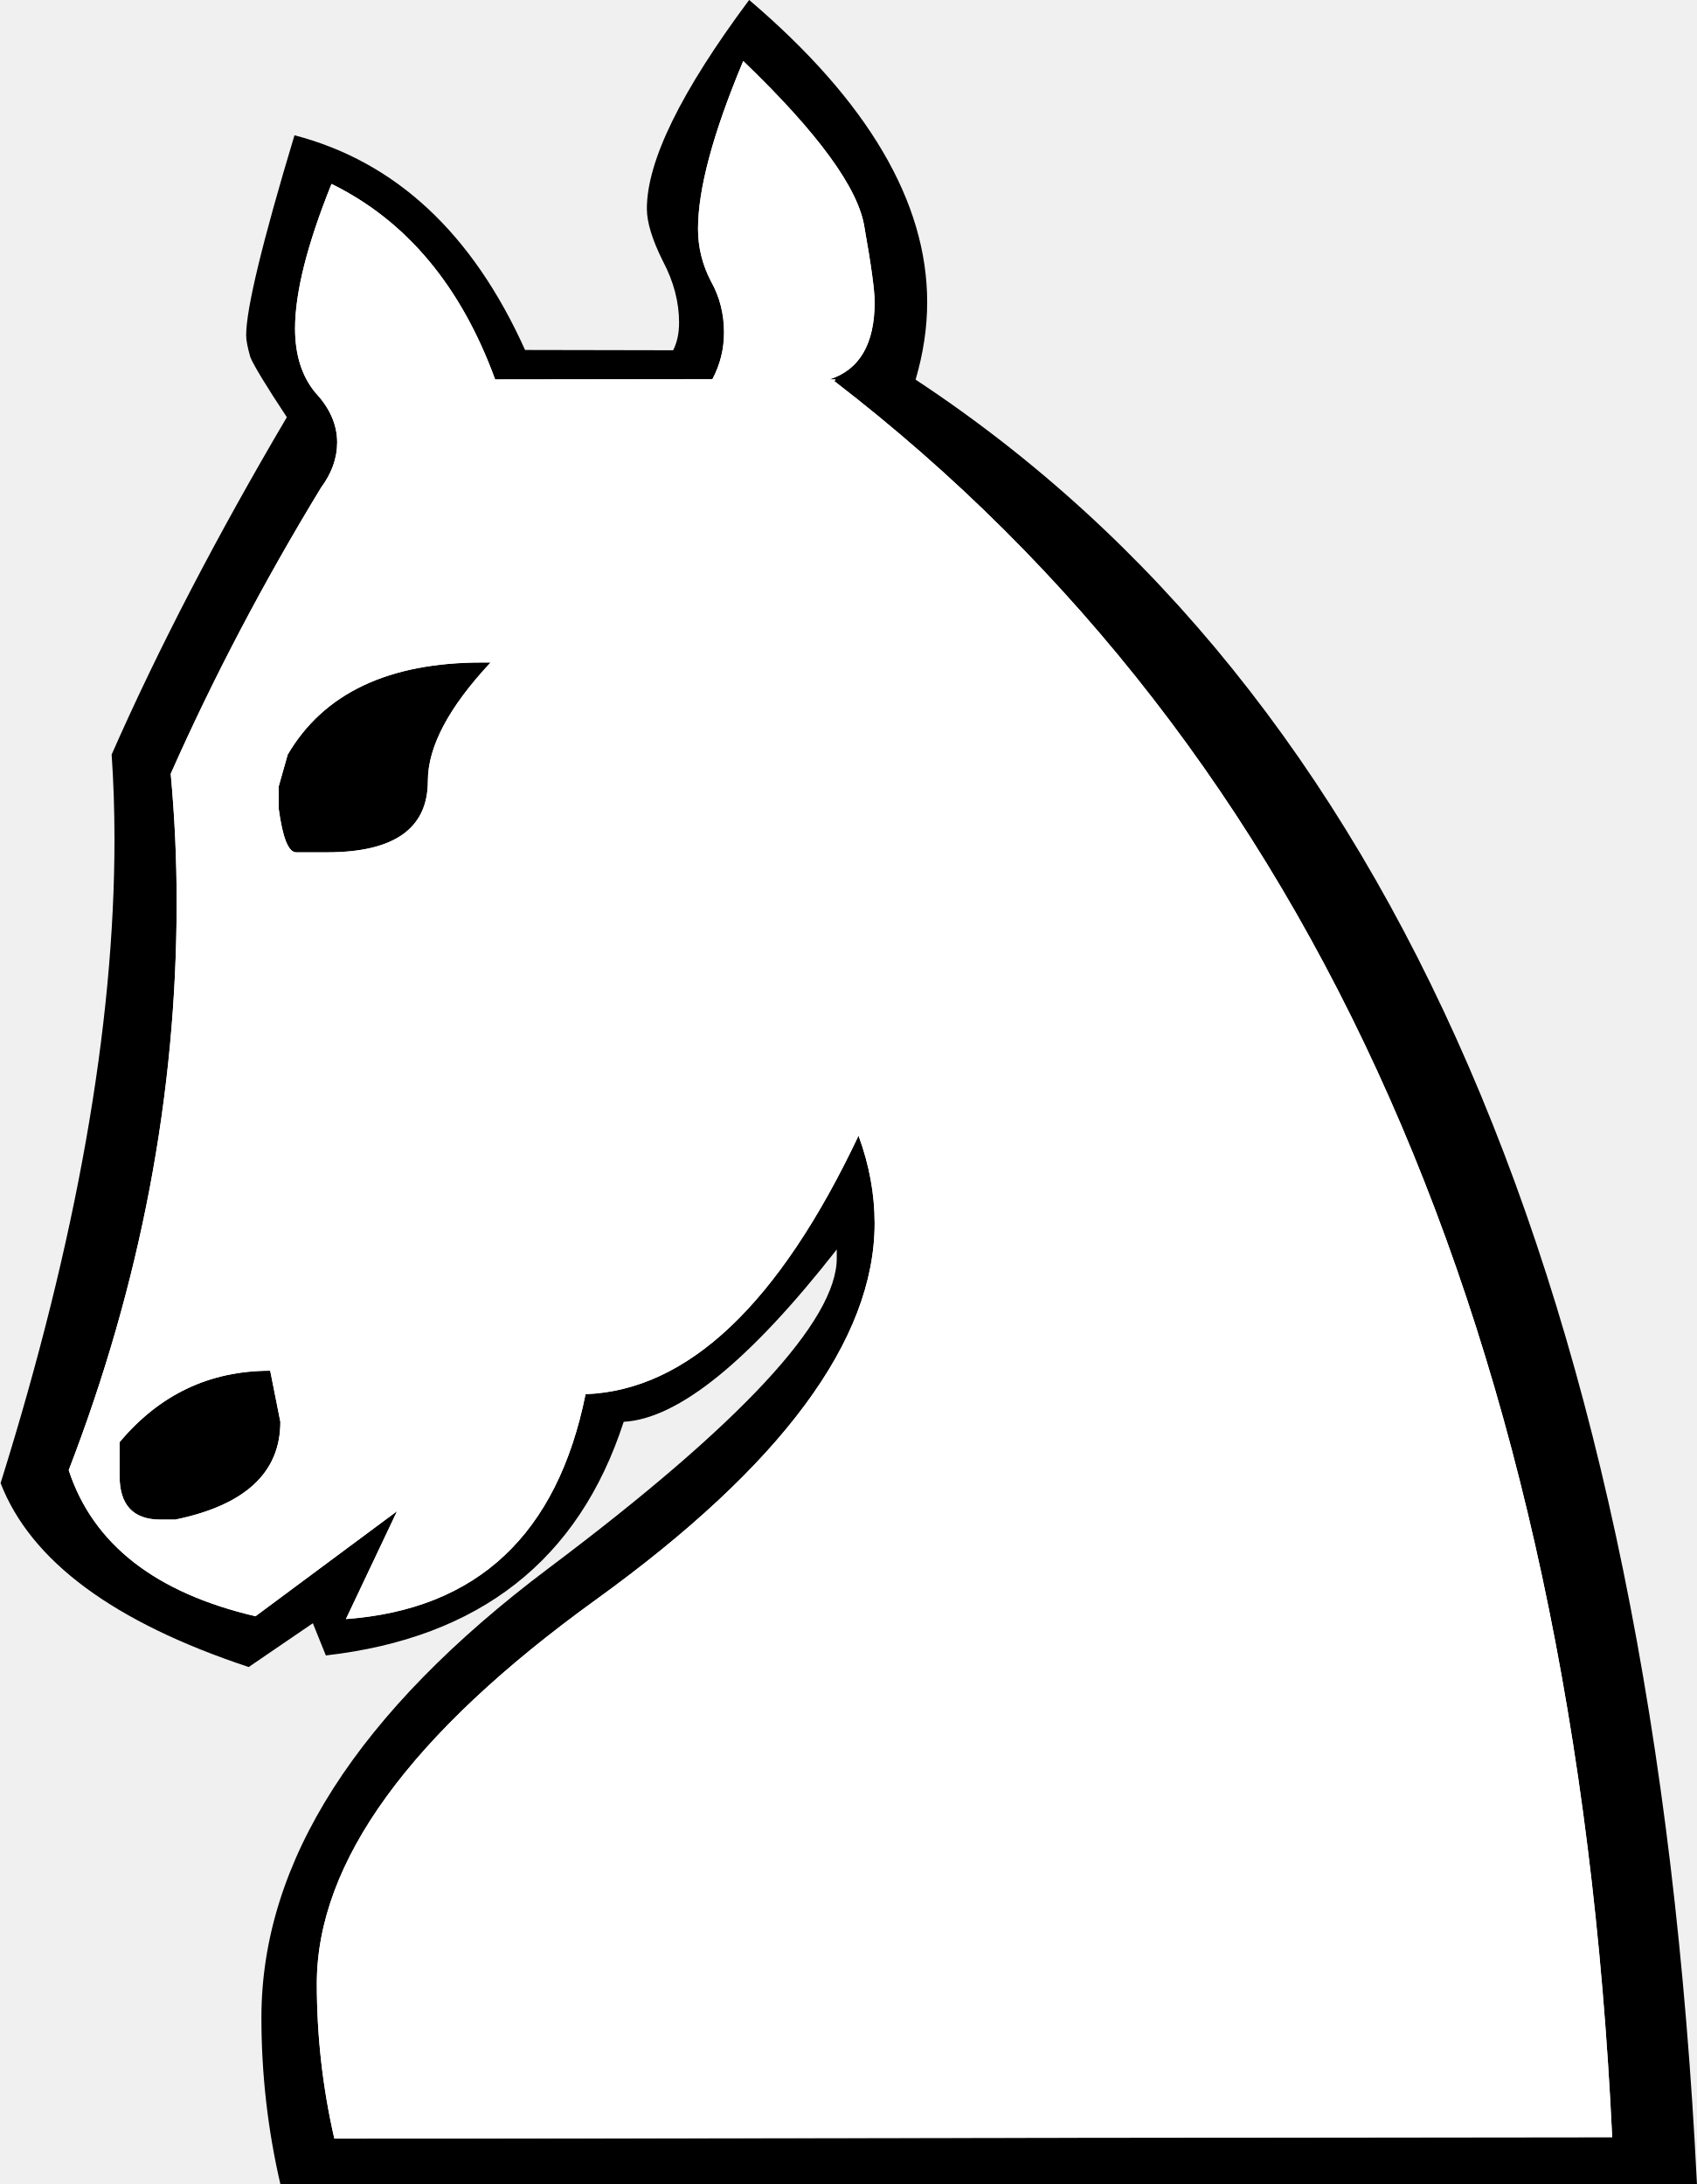
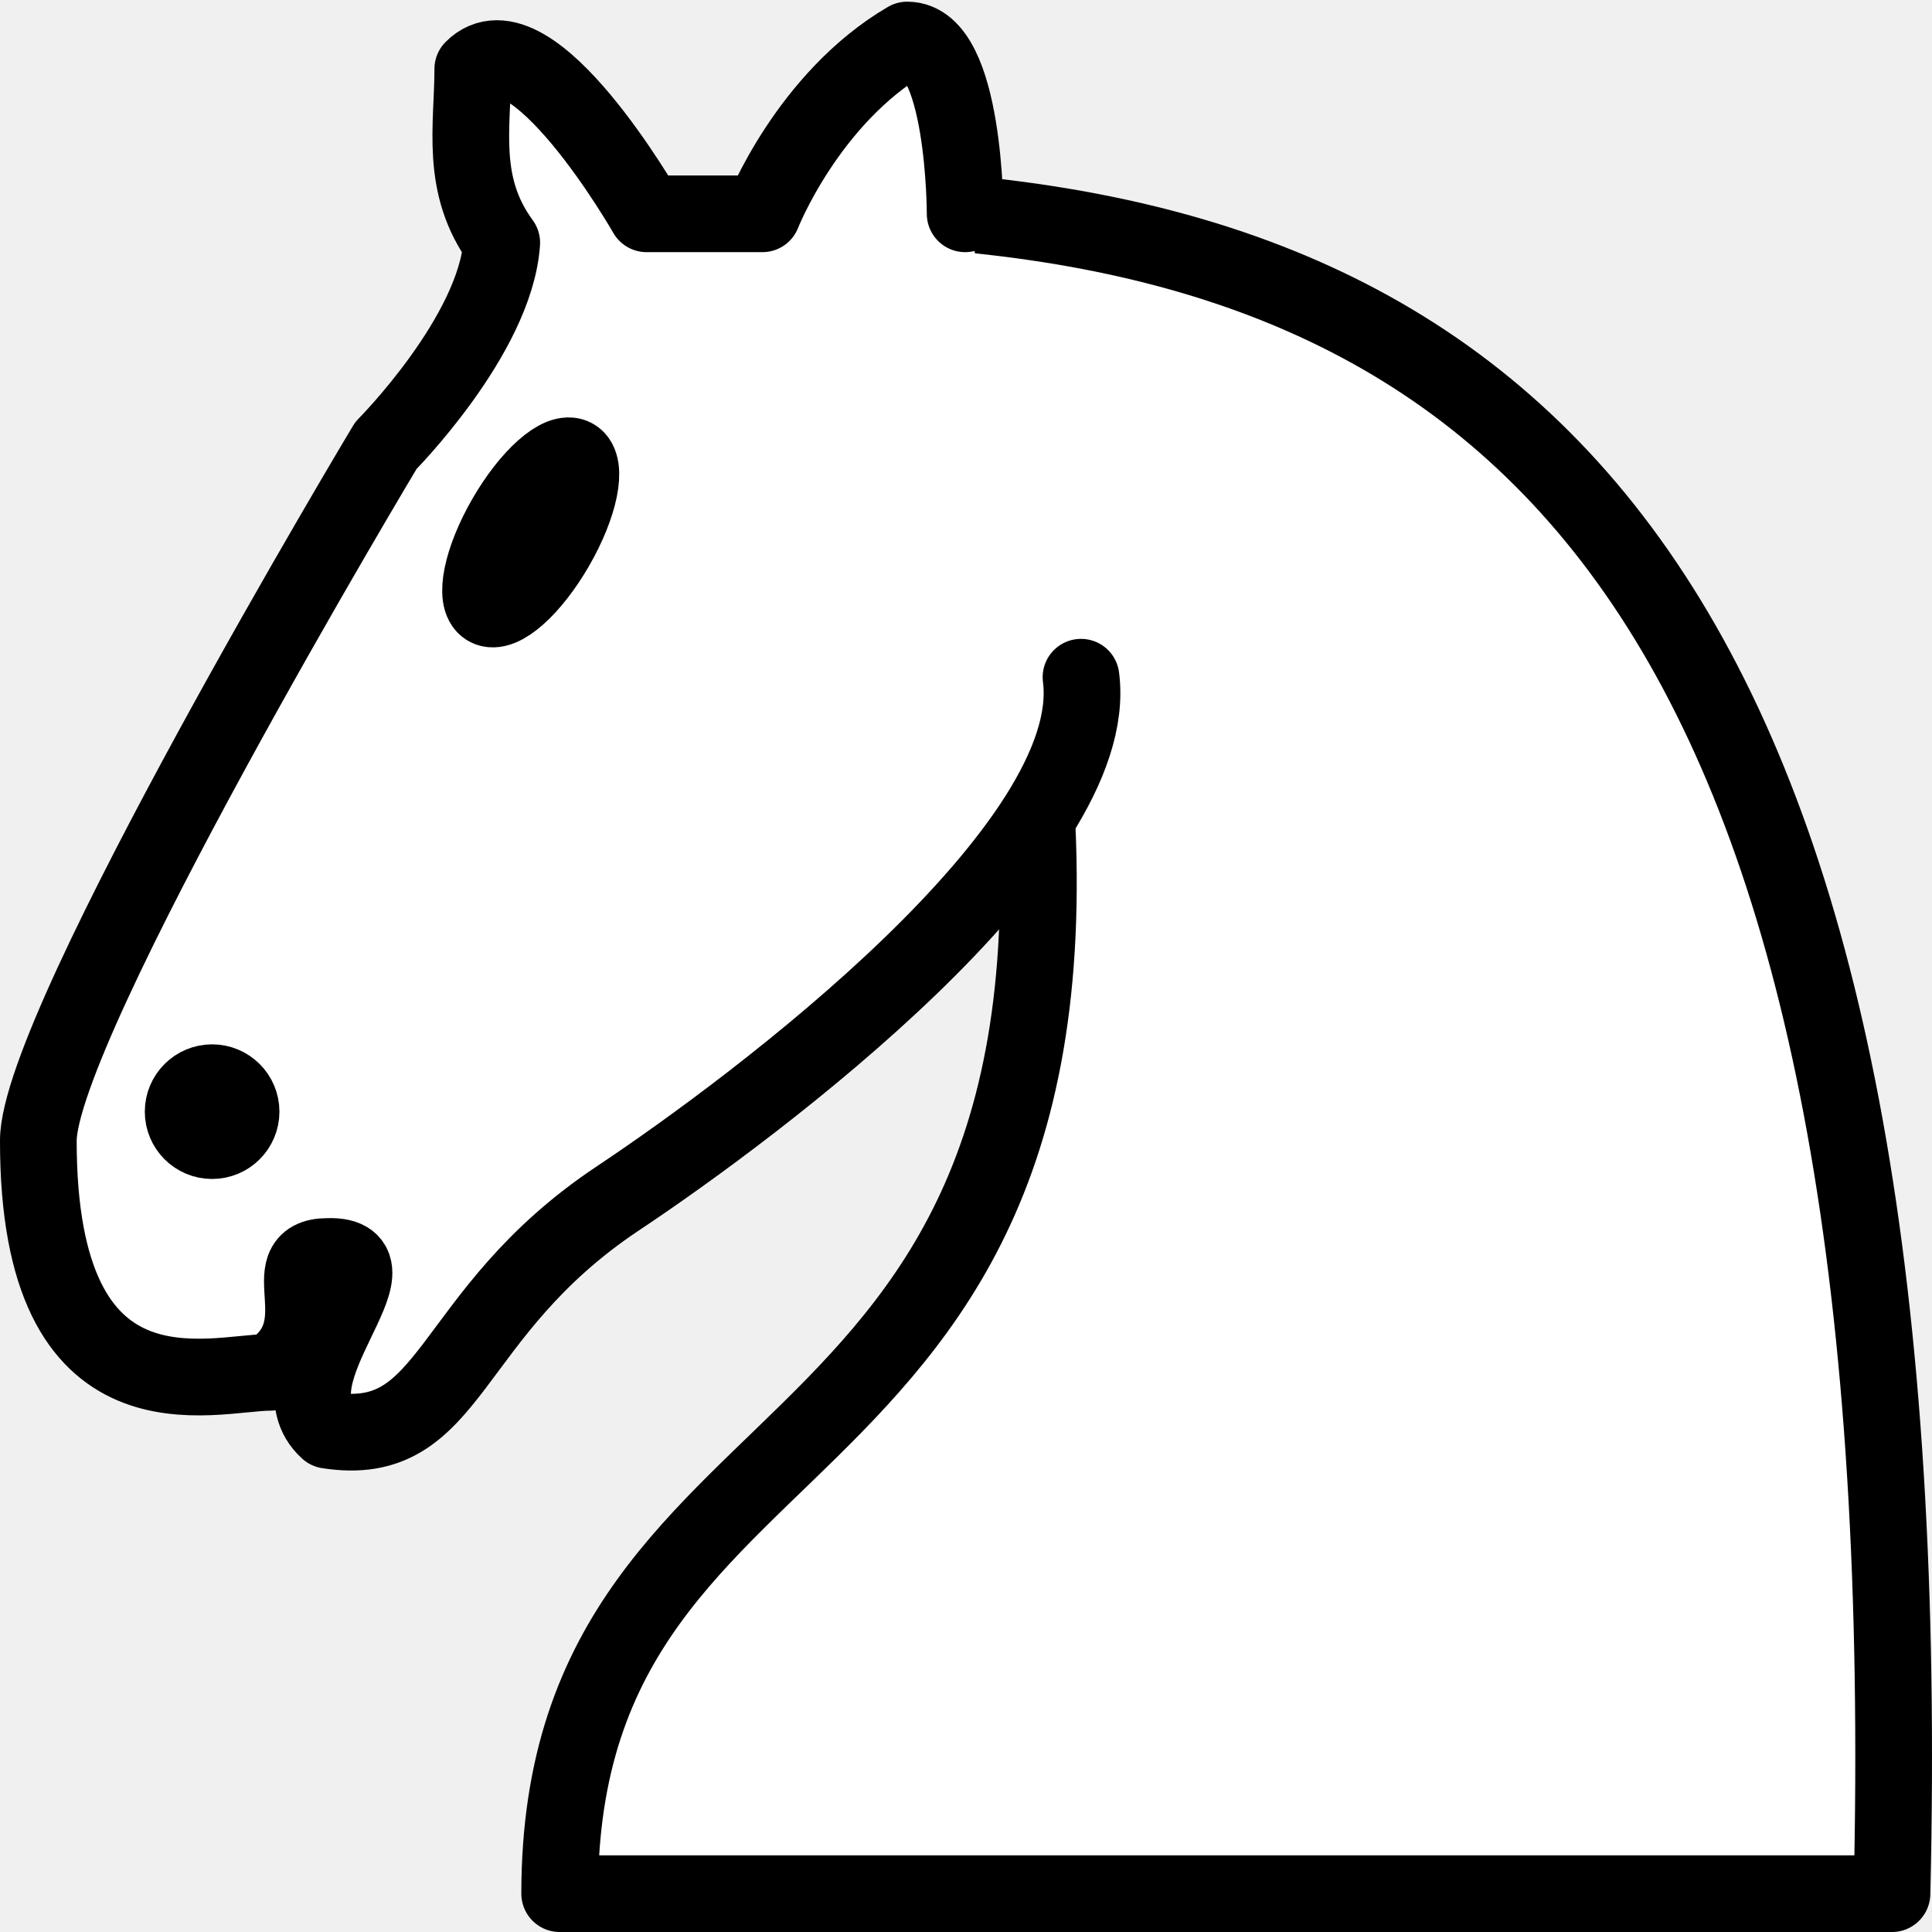
- <svg xmlns="http://www.w3.org/2000/svg" width="7.767mm" height="10mm" viewBox="0 0 7.767 10" version="1.1" id="svg8122">
+ <svg xmlns="http://www.w3.org/2000/svg" width="10mm" height="10mm" viewBox="0 0 10 10" version="1.1" id="svg8122">
  <defs id="defs8116" />
-   <g id="layer1" transform="translate(-109.0869,-49.63095)">
-     <g aria-label="♘" style="font-style:normal;font-weight:normal;font-size:10.583px;line-height:125%;font-family:sans-serif;letter-spacing:0px;word-spacing:0px;fill:#000000;fill-opacity:1;stroke:none;stroke-width:0.205px;stroke-linecap:butt;stroke-linejoin:miter;stroke-opacity:1" id="text8669" transform="matrix(1.293528,0,0,1.293528,-32.02007,-17.50336)">
-       <path d="m 111.469,53.14 q 0.021,-0.041 0.021,-0.098 0,-0.109 -0.057,-0.217 -0.057,-0.114 -0.057,-0.186 0,-0.253 0.362,-0.739 0.63,0.537 0.63,1.07 0,0.134 -0.041,0.274 2.532,1.669 2.765,6.387 h -5.013 q -0.067,-0.289 -0.067,-0.589 0,-0.827 1.018,-1.592 1.018,-0.765 1.018,-1.096 v -0.031 q -0.465,0.594 -0.754,0.61 -0.238,0.734 -1.054,0.827 l -0.046,-0.114 -0.227,0.155 q -0.718,-0.238 -0.878,-0.651 0.403,-1.287 0.403,-2.279 0,-0.155 -0.01,-0.3 0.248,-0.563 0.62,-1.194 -0.109,-0.165 -0.129,-0.212 -0.015,-0.052 -0.015,-0.078 0,-0.14 0.171,-0.708 0.537,0.14 0.816,0.76 z m -1.364,1.431 q 0.191,-0.326 0.687,-0.326 h 0.031 q -0.222,0.238 -0.222,0.419 0,0.253 -0.357,0.253 h -0.109 q -0.041,0 -0.062,-0.155 v -0.078 z m -0.062,2.181 0.036,0.181 q 0,0.269 -0.372,0.346 h -0.052 q -0.145,0 -0.145,-0.155 v -0.119 q 0.212,-0.253 0.532,-0.253 z m 0.796,-3.509 q -0.181,-0.496 -0.579,-0.692 -0.129,0.32 -0.129,0.512 0,0.14 0.072,0.227 0.077,0.083 0.077,0.176 0,0.083 -0.057,0.16 -0.305,0.501 -0.532,1.013 0.021,0.227 0.021,0.455 0,1.018 -0.382,2.01 0.129,0.393 0.661,0.517 l 0.501,-0.372 -0.181,0.382 q 0.698,-0.052 0.848,-0.796 0.543,-0.021 0.966,-0.915 0.057,0.155 0.057,0.31 0,0.62 -0.987,1.333 -0.987,0.713 -0.987,1.359 0,0.279 0.062,0.548 l 4.522,-0.005 q -0.202,-4.253 -2.754,-6.217 0.005,0 0.005,-0.005 h -0.021 q 0.16,-0.052 0.16,-0.274 0,-0.062 -0.036,-0.264 -0.031,-0.207 -0.429,-0.589 -0.16,0.382 -0.16,0.594 0,0.098 0.046,0.186 0.046,0.083 0.046,0.181 0,0.088 -0.041,0.165 z" style="stroke-width:0.205px" id="path8671" />
-     </g>
-     <g aria-label="♘" style="font-style:normal;font-weight:normal;font-size:10.583px;line-height:125%;font-family:sans-serif;letter-spacing:0px;word-spacing:0px;fill:#000000;fill-opacity:1;stroke:none;stroke-width:0.205px;stroke-linecap:butt;stroke-linejoin:miter;stroke-opacity:1" id="text8669-3" transform="matrix(1.293528,0,0,1.293528,-23.38302,-0.4425221)">
-       <path d="m 103.428,41.382 c 0.127,-0.217 0.357,-0.326 0.687,-0.326 h 0.031 c -0.148,0.158 -0.222,0.298 -0.222,0.419 0,0.169 -0.119,0.253 -0.357,0.253 h -0.109 c -0.028,0 -0.048,-0.052 -0.062,-0.155 v -0.078 z m -0.062,2.181 0.036,0.181 c 0,0.179 -0.124,0.295 -0.372,0.346 h -0.052 c -0.097,0 -0.145,-0.052 -0.145,-0.155 v -0.119 c 0.141,-0.169 0.319,-0.253 0.532,-0.253 z m 0.796,-3.509 c -0.121,-0.331 -0.314,-0.562 -0.579,-0.692 -0.086,0.214 -0.129,0.384 -0.129,0.512 0,0.093 0.024,0.169 0.072,0.227 0.052,0.055 0.077,0.114 0.077,0.176 0,0.055 -0.019,0.109 -0.057,0.16 -0.203,0.334 -0.381,0.672 -0.532,1.013 0.014,0.152 0.021,0.303 0.021,0.455 0,0.679 -0.127,1.349 -0.382,2.01 0.086,0.262 0.307,0.434 0.661,0.517 l 0.501,-0.372 -0.181,0.382 c 0.465,-0.034 0.748,-0.3 0.848,-0.796 0.362,-0.014 0.684,-0.319 0.966,-0.915 0.038,0.103 0.057,0.207 0.057,0.31 0,0.413 -0.329,0.858 -0.987,1.333 -0.658,0.475 -0.987,0.928 -0.987,1.359 0,0.186 0.021,0.369 0.062,0.548 l 4.522,-0.005 c -0.134,-2.835 -1.052,-4.908 -2.754,-6.217 0.003,0 0.005,-0.002 0.005,-0.005 h -0.021 c 0.107,-0.034 0.16,-0.126 0.16,-0.274 0,-0.041 -0.012,-0.129 -0.036,-0.264 -0.021,-0.138 -0.164,-0.334 -0.429,-0.589 -0.107,0.255 -0.16,0.453 -0.16,0.594 0,0.065 0.015,0.127 0.046,0.186 0.031,0.055 0.046,0.115 0.046,0.181 0,0.059 -0.014,0.114 -0.041,0.165 z" style="fill:#ffffff;fill-opacity:1;stroke-width:0.205px" id="path8671-6" />
+   <g id="layer1" transform="translate(-104.5305,-66.67744)">
+     <g id="g1528" transform="matrix(0.2998239,0,0,0.299825,102.93,64.78583)" style="opacity:1;fill:none;fill-opacity:1;fill-rule:evenodd;stroke:#000000;stroke-width:1.324;stroke-linecap:round;stroke-linejoin:round;stroke-miterlimit:4;stroke-dasharray:none;stroke-opacity:1">
+       <path id="path1520" style="fill:#ffffff;stroke:#000000;stroke-width:1.324" d="m 22,10 c 10.5,1 16.5,8 16,29 H 15 c 0,-9 10,-6.5 8,-21" />
+       <path id="path1522" style="fill:#ffffff;stroke:#000000;stroke-width:1.324" d="m 24,18 c 0.38,2.91 -5.55,7.37 -8,9 -3,2 -2.82,4.34 -5,4 -1.042,-0.94 1.41,-3.04 0,-3 -1,0 0.19,1.23 -1,2 -1,0 -4.003,1 -4,-4 0,-2 6,-12 6,-12 0,0 1.89,-1.9 2,-3.5 -0.73,-0.994 -0.5,-2 -0.5,-3 1,-1 3,2.5 3,2.5 h 2 c 0,0 0.78,-1.992 2.5,-3 1,0 1,3 1,3" />
+       <path id="path1524" style="fill:#000000;stroke:#000000;stroke-width:1.324" d="m 9.5,25.5 a 0.5,0.5 0 1 1 -1,0 0.5,0.5 0 1 1 1,0 z" />
+       <path id="path1526" style="fill:#000000;stroke:#000000;stroke-width:1.324" transform="matrix(0.866,0.5,-0.5,0.866,9.693,-5.173)" d="m 15,15.5 a 0.5,1.5 0 1 1 -1,0 0.5,1.5 0 1 1 1,0 z" />
    </g>
  </g>
</svg>
